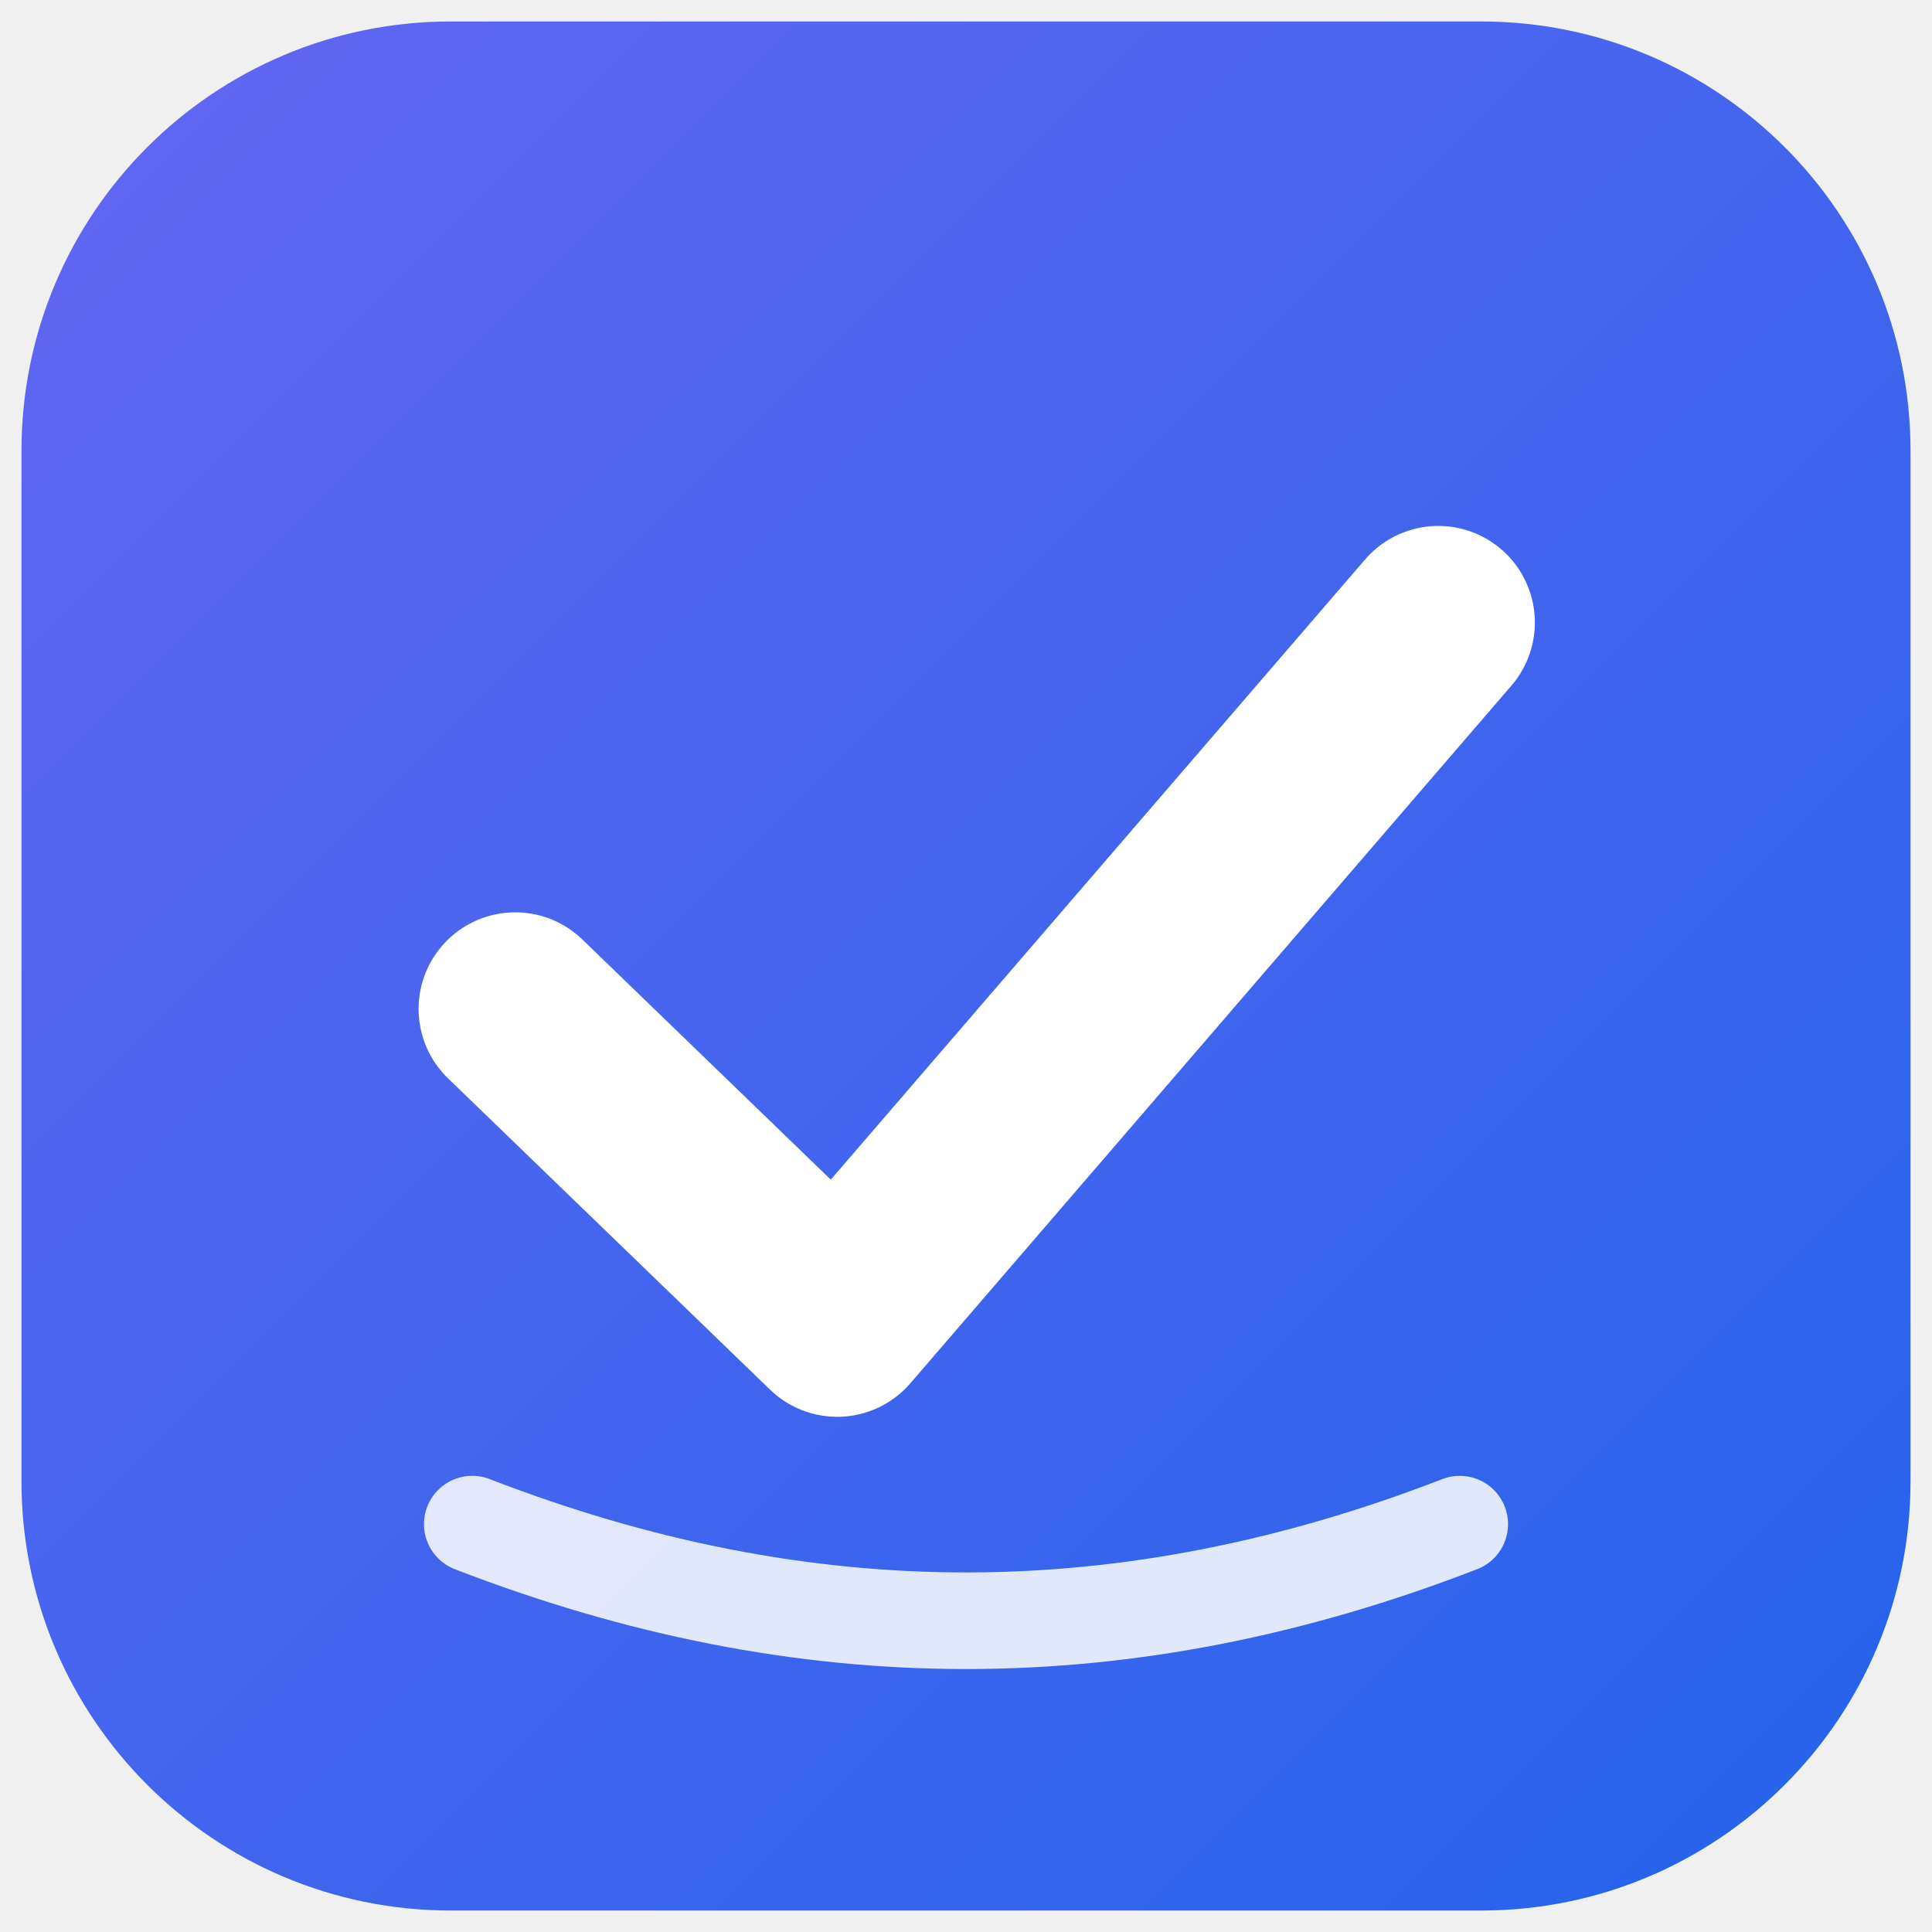
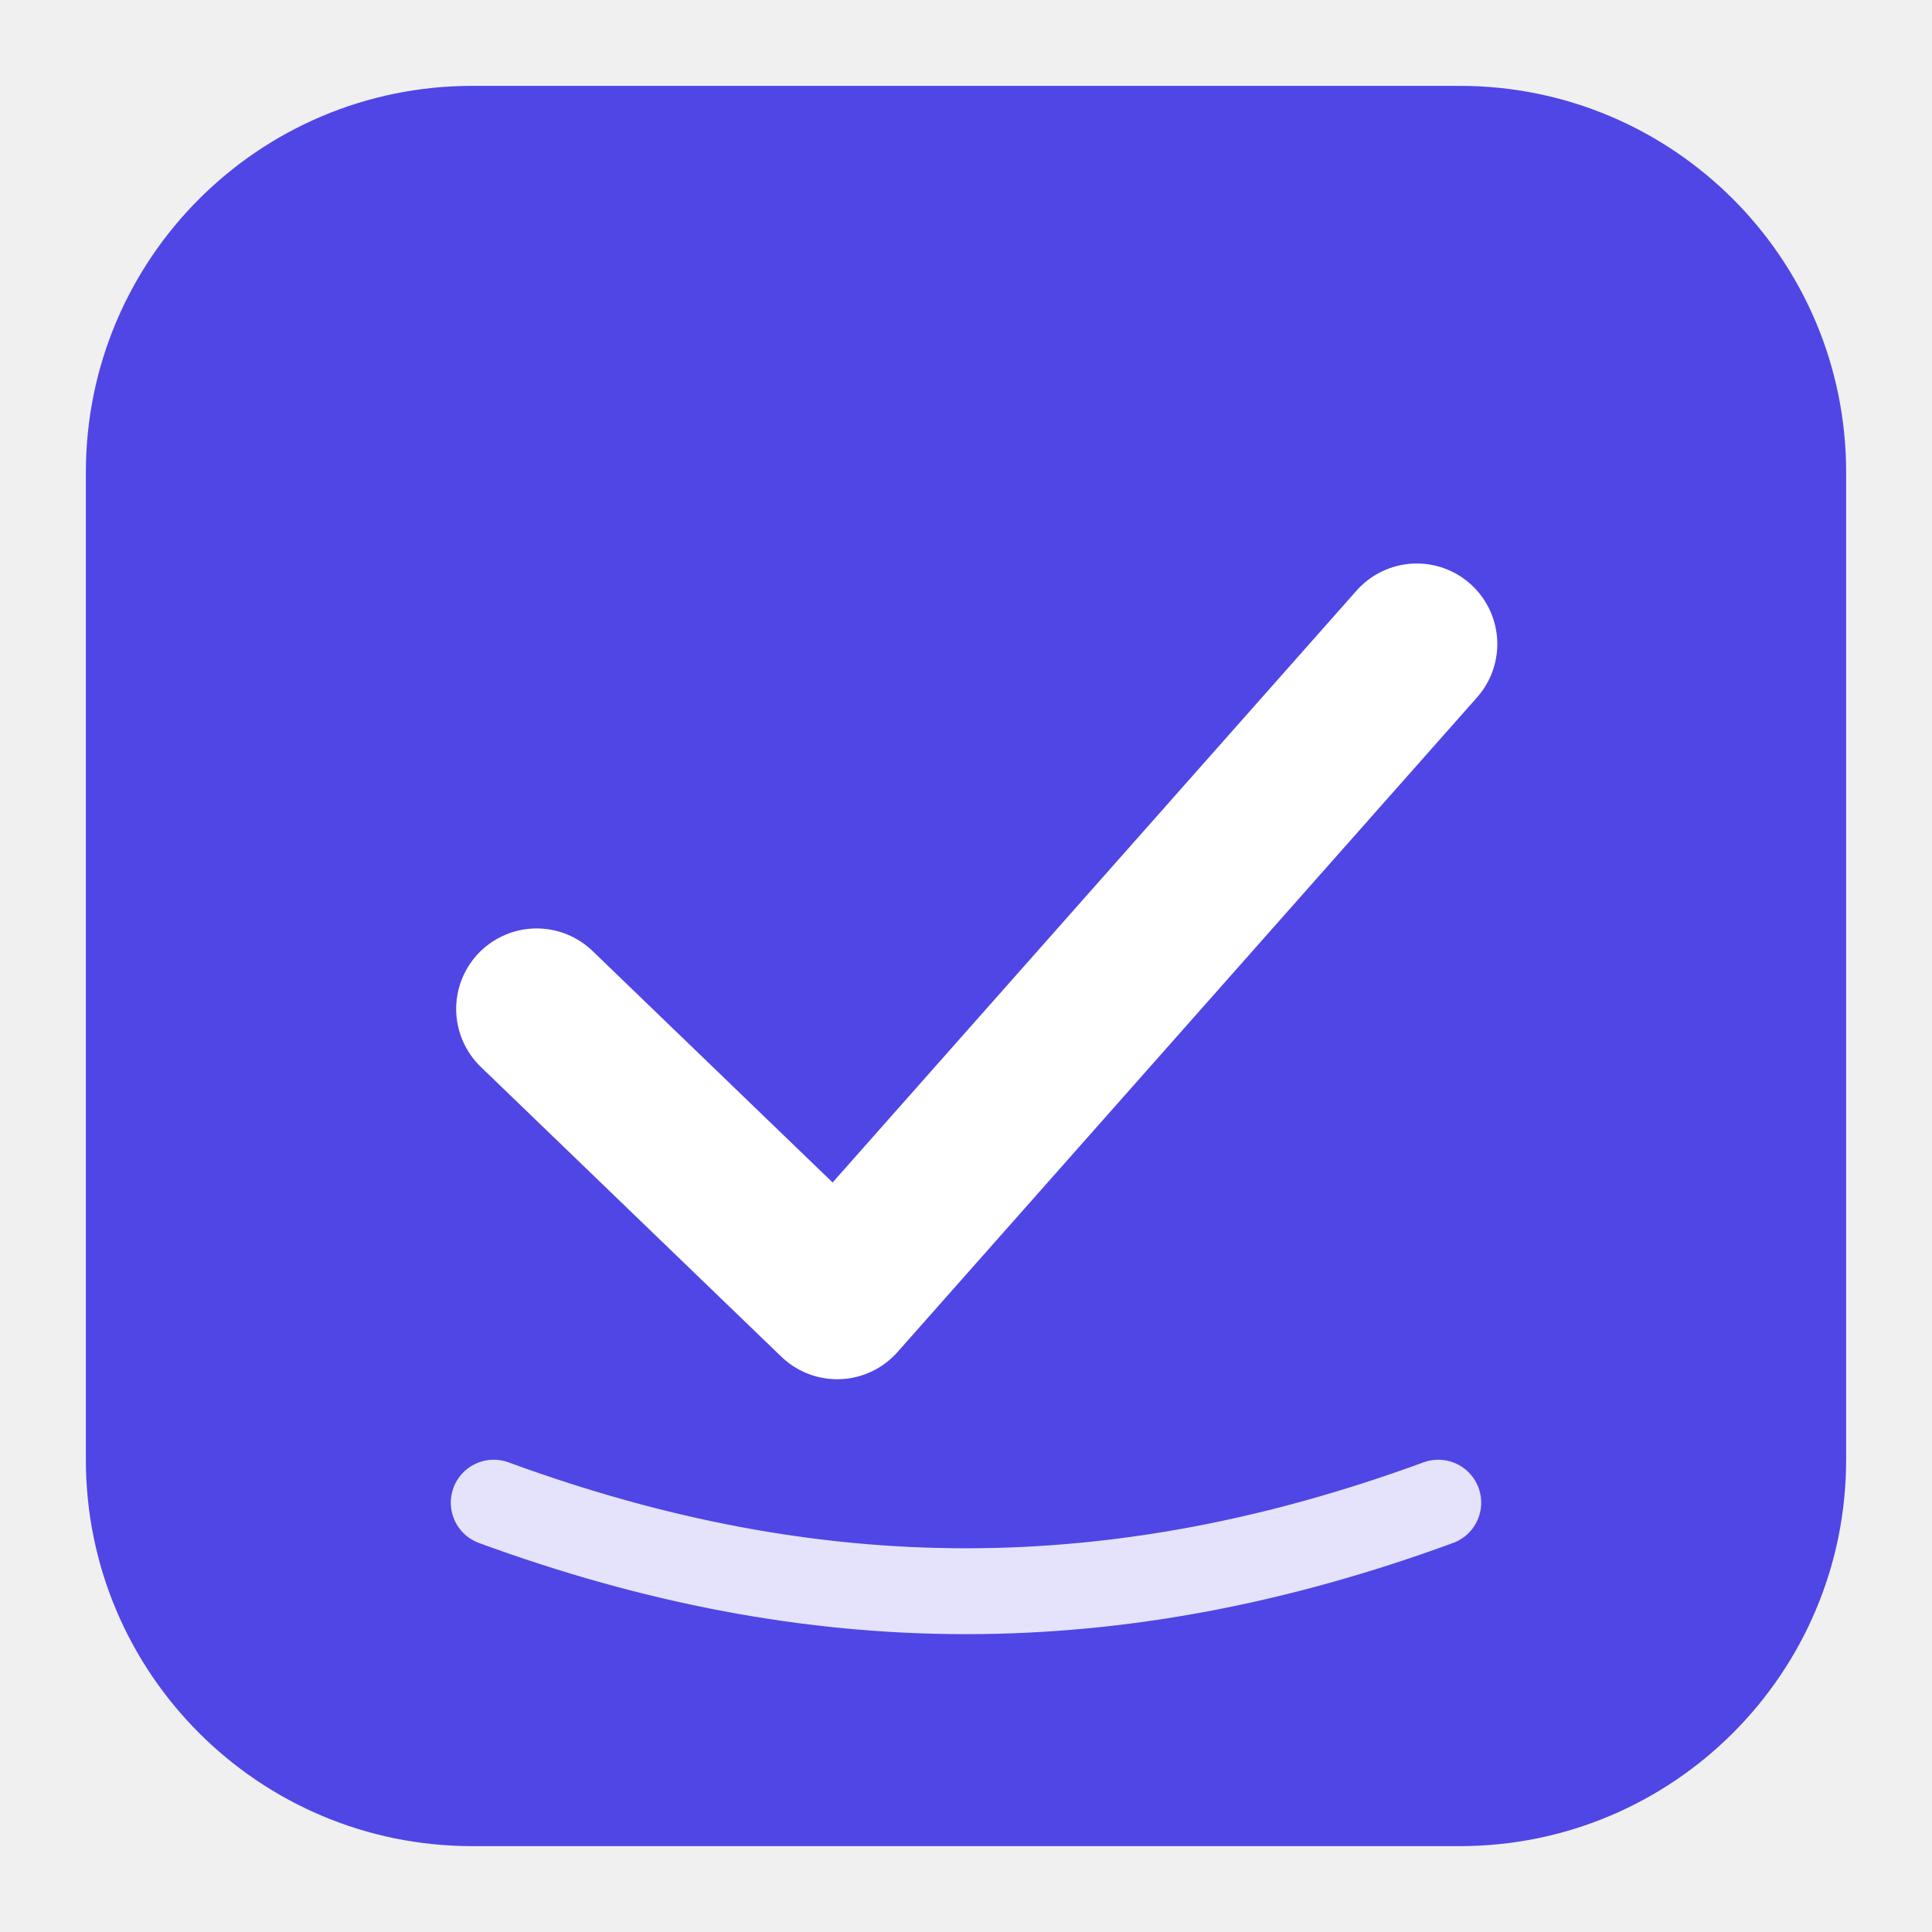
- <svg xmlns="http://www.w3.org/2000/svg" height="180" width="180" viewBox="0 0 180 180">
-   <defs>
-     <linearGradient id="esignCenterFaviconGradient" x1="0%" y1="0%" x2="100%" y2="100%">
-       <stop offset="0%" stop-color="#6366F1" />
-       <stop offset="100%" stop-color="#2563EB" />
-     </linearGradient>
-   </defs>
-   <rect x="2" y="2" width="176" height="176" rx="40" fill="url(#esignCenterFaviconGradient)" />
-   <path d="M 48 94 L 78 123 L 134 58" stroke="#FFFFFF" stroke-width="18" stroke-linecap="round" stroke-linejoin="round" fill="none" />
-   <path d="M 44 142 C 75 154, 105 154, 136 142" stroke="#FFFFFF" stroke-width="9" stroke-linecap="round" fill="none" opacity="0.85" />
+ <svg xmlns="http://www.w3.org/2000/svg" width="180" height="180" viewBox="0 0 180 180" role="img" aria-label="EsignCenter">
+   <rect x="8" y="8" width="164" height="164" rx="36" fill="#4F46E5" />
+   <path d="M 50 94 L 78 121 L 132 60" stroke="#FFFFFF" stroke-width="15" stroke-linecap="round" stroke-linejoin="round" fill="none" />
+   <path d="M 46 140 C 76 151, 104 151, 134 140" stroke="#FFFFFF" stroke-width="8" stroke-linecap="round" fill="none" opacity="0.85" />
</svg>
